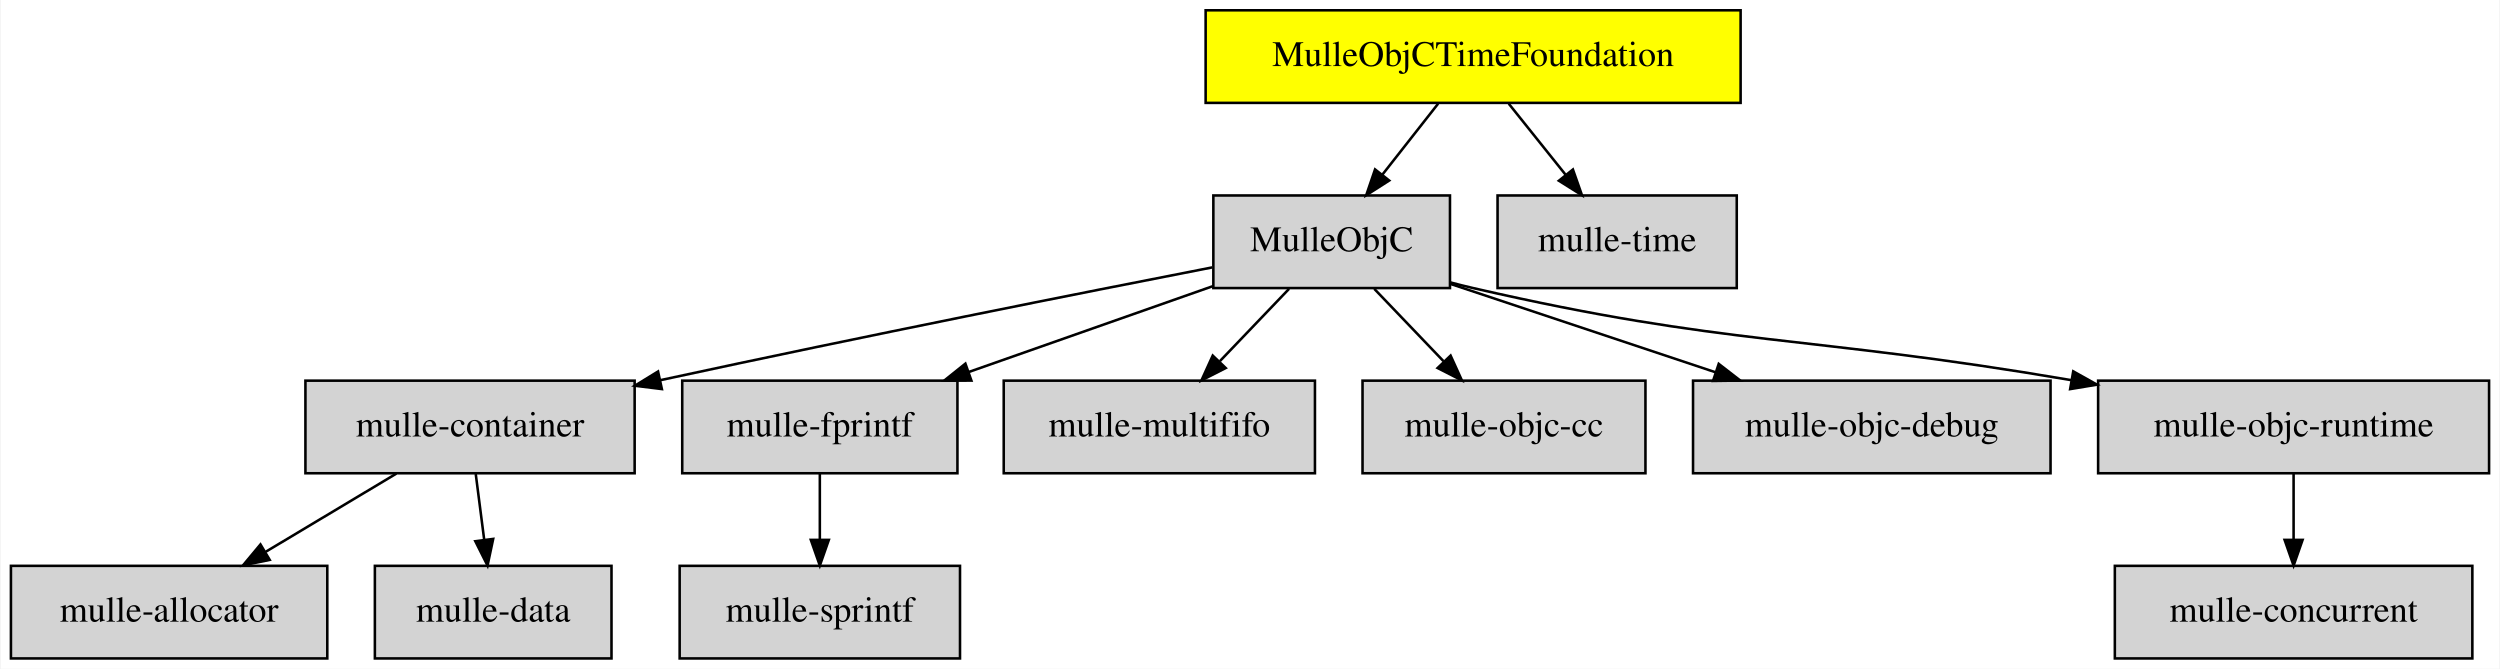
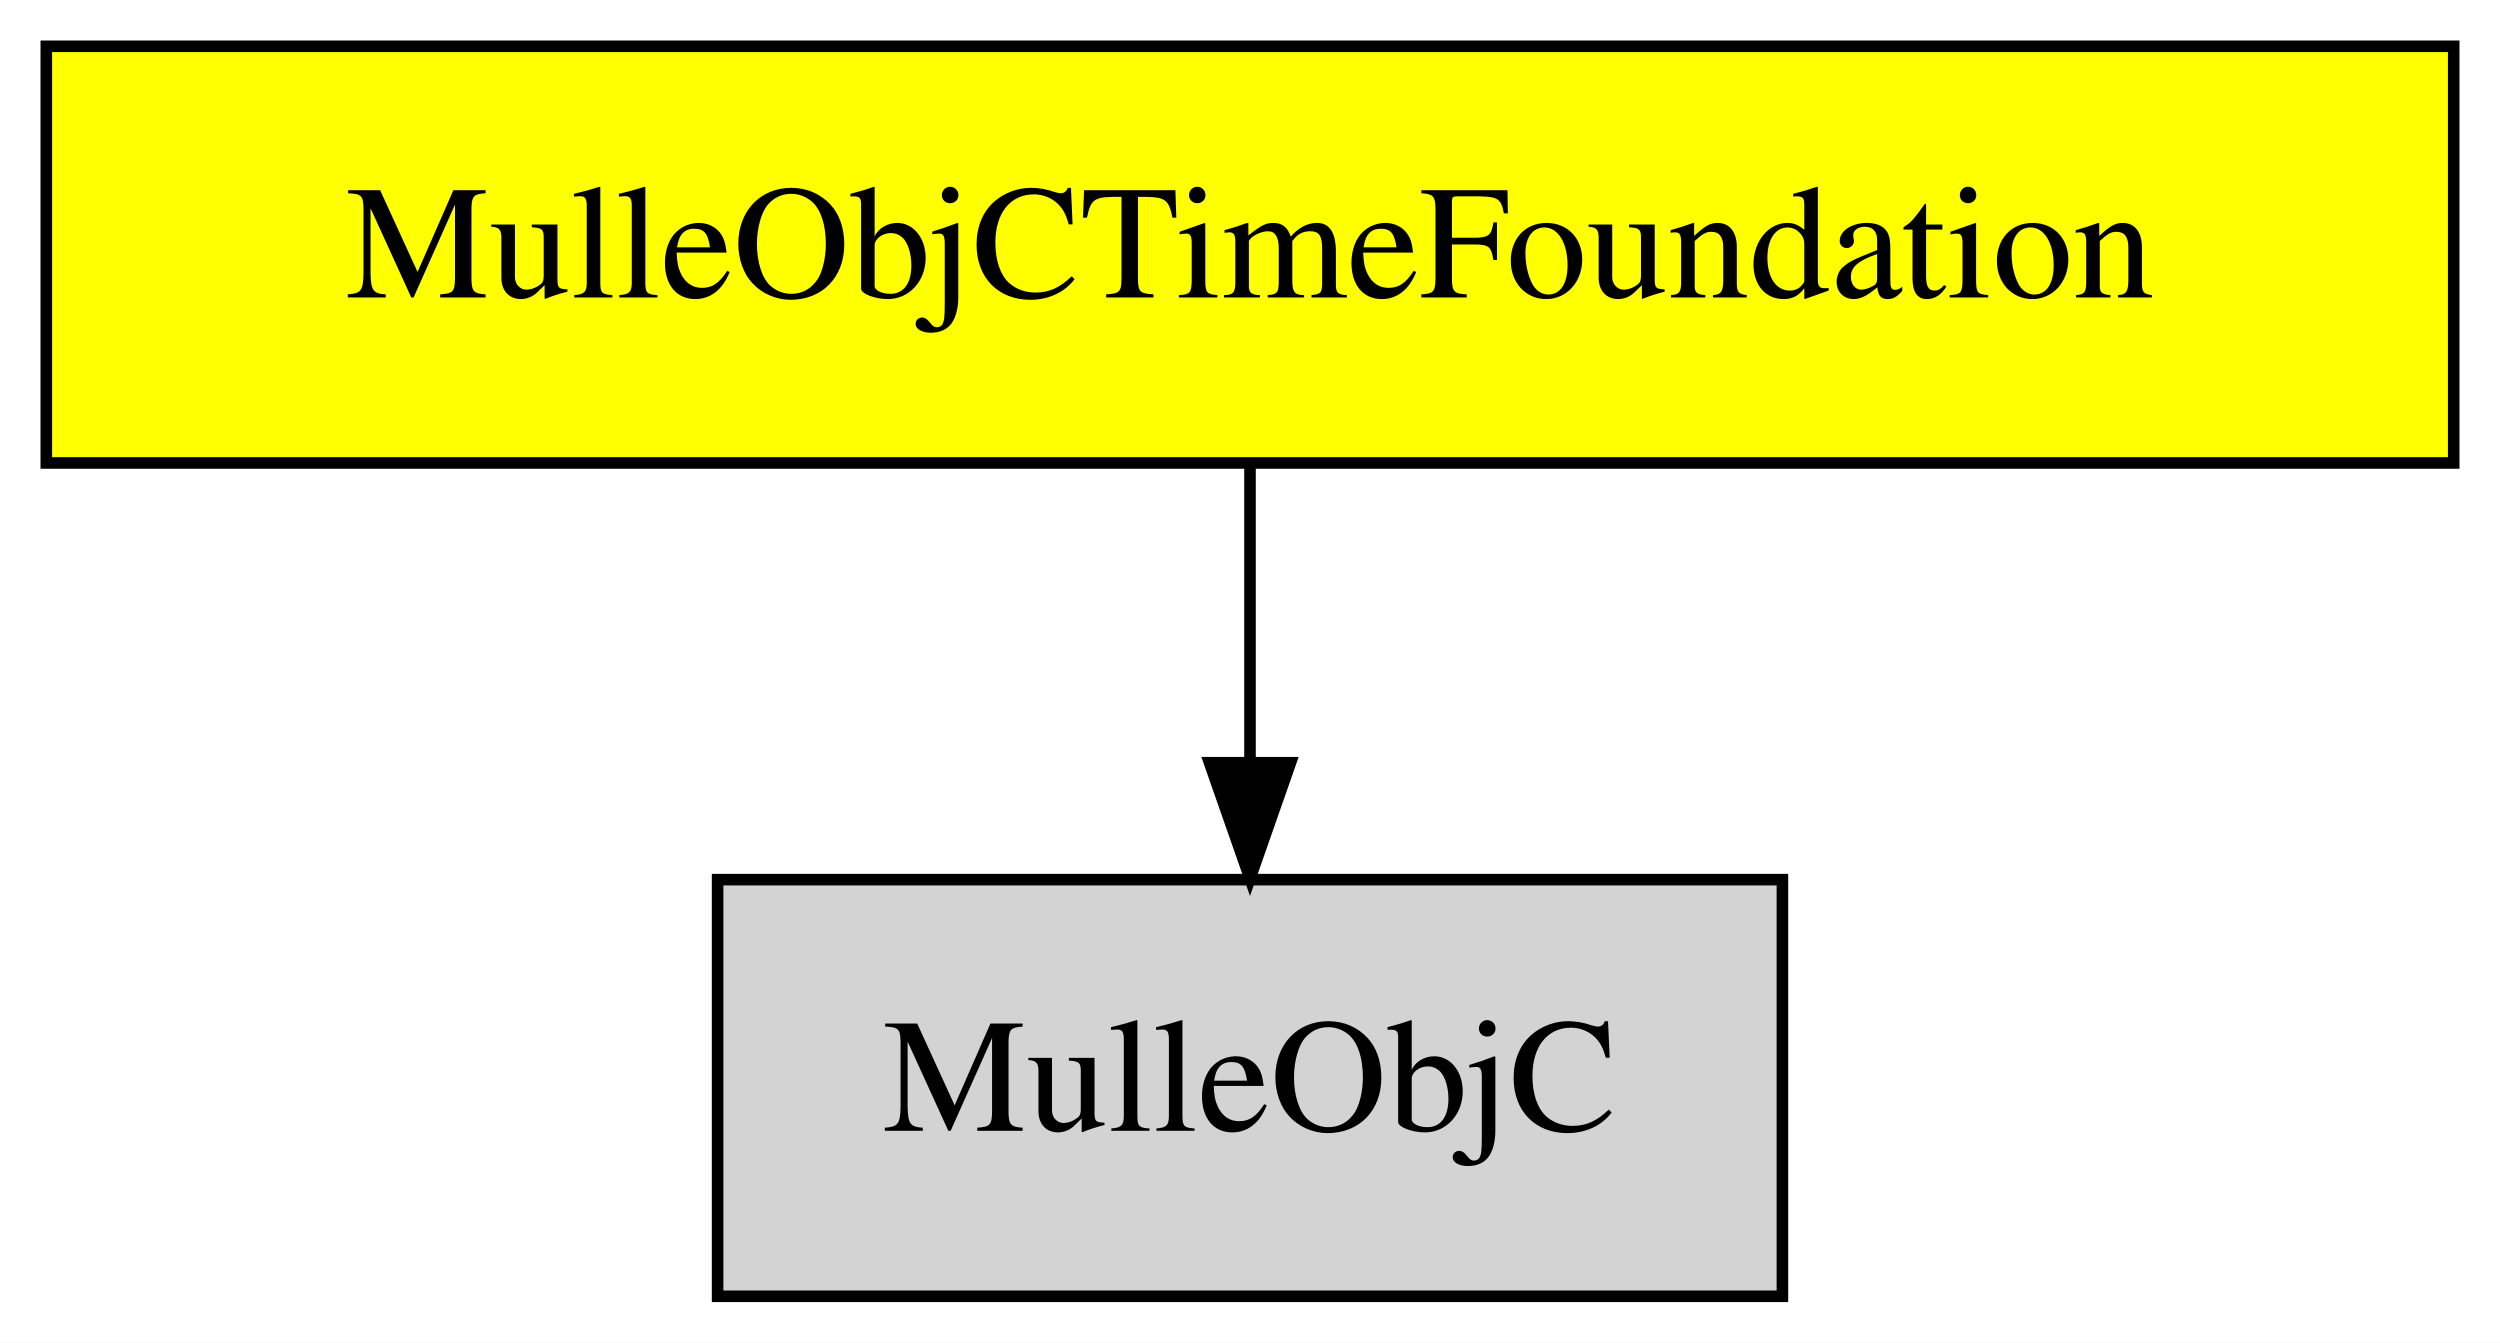
- <svg xmlns="http://www.w3.org/2000/svg" width="972pt" height="260pt" viewBox="0.00 0.00 971.50 260.00">
-   <g id="graph0" class="graph" transform="scale(1 1) rotate(0) translate(4 256)">
-     <polygon fill="white" stroke="transparent" points="-4,4 -4,-256 967.5,-256 967.5,4 -4,4" />
+ <svg xmlns="http://www.w3.org/2000/svg" xmlns:xlink="http://www.w3.org/1999/xlink" width="216pt" height="116pt" viewBox="0.00 0.00 216.00 116.00">
+   <g id="graph0" class="graph" transform="scale(1 1) rotate(0) translate(4 112)">
+     <polygon fill="white" stroke="transparent" points="-4,4 -4,-112 212,-112 212,4 -4,4" />
    <g id="node1" class="node">
-       <polygon fill="yellow" stroke="black" points="672.5,-252 464.5,-252 464.5,-216 672.5,-216 672.5,-252" />
-       <text text-anchor="middle" x="568.5" y="-230.3" font-family="Times,serif" font-size="14.00">MulleObjCTimeFoundation</text>
-     </g>
-     <g id="node7" class="node">
-       <polygon fill="lightgrey" stroke="black" points="559.5,-180 467.5,-180 467.5,-144 559.5,-144 559.5,-180" />
-       <text text-anchor="middle" x="513.5" y="-158.3" font-family="Times,serif" font-size="14.00">MulleObjC</text>
-     </g>
-     <g id="edge11" class="edge">
-       <path fill="none" stroke="black" d="M554.9,-215.7C548.38,-207.39 540.43,-197.28 533.25,-188.14" />
-       <polygon fill="black" stroke="black" points="535.87,-185.81 526.94,-180.1 530.37,-190.13 535.87,-185.81" />
-     </g>
-     <g id="node13" class="node">
-       <polygon fill="lightgrey" stroke="black" points="671,-180 578,-180 578,-144 671,-144 671,-180" />
-       <text text-anchor="middle" x="624.5" y="-158.3" font-family="Times,serif" font-size="14.00">mulle-time</text>
-     </g>
-     <g id="edge12" class="edge">
-       <path fill="none" stroke="black" d="M582.34,-215.7C588.99,-207.39 597.08,-197.28 604.39,-188.14" />
-       <polygon fill="black" stroke="black" points="607.3,-190.1 610.82,-180.1 601.84,-185.73 607.3,-190.1" />
+       <polygon fill="yellow" stroke="black" points="208,-108 0,-108 0,-72 208,-72 208,-108" />
+       <text text-anchor="middle" x="104" y="-86.3" font-family="Times,serif" font-size="14.00">MulleObjCTimeFoundation</text>
    </g>
    <g id="node2" class="node">
-       <polygon fill="lightgrey" stroke="black" points="242.5,-108 114.5,-108 114.5,-72 242.5,-72 242.5,-108" />
-       <text text-anchor="middle" x="178.5" y="-86.3" font-family="Times,serif" font-size="14.00">mulle-container</text>
-     </g>
-     <g id="node3" class="node">
-       <polygon fill="lightgrey" stroke="black" points="123,-36 0,-36 0,0 123,0 123,-36" />
-       <text text-anchor="middle" x="61.5" y="-14.3" font-family="Times,serif" font-size="14.00">mulle-allocator</text>
+       <g id="a_node2">
+         <a xlink:href="https://github.com/mulle-objc/MulleObjC" xlink:title="MulleObjC">
+           <polygon fill="lightgrey" stroke="black" points="150,-36 58,-36 58,0 150,0 150,-36" />
+           <text text-anchor="middle" x="104" y="-14.3" font-family="Times,serif" font-size="14.00">MulleObjC</text>
+         </a>
+       </g>
    </g>
    <g id="edge1" class="edge">
-       <path fill="none" stroke="black" d="M149.88,-71.88C134.58,-62.72 115.56,-51.34 99.08,-41.48" />
-       <polygon fill="black" stroke="black" points="100.61,-38.32 90.23,-36.19 97.02,-44.33 100.61,-38.32" />
-     </g>
-     <g id="node4" class="node">
-       <polygon fill="lightgrey" stroke="black" points="233.5,-36 141.5,-36 141.5,0 233.5,0 233.5,-36" />
-       <text text-anchor="middle" x="187.5" y="-14.3" font-family="Times,serif" font-size="14.00">mulle-data</text>
-     </g>
-     <g id="edge2" class="edge">
-       <path fill="none" stroke="black" d="M180.72,-71.7C181.72,-63.98 182.91,-54.71 184.01,-46.11" />
-       <polygon fill="black" stroke="black" points="187.5,-46.47 185.3,-36.1 180.55,-45.58 187.5,-46.47" />
-     </g>
-     <g id="node5" class="node">
-       <polygon fill="lightgrey" stroke="black" points="368,-108 261,-108 261,-72 368,-72 368,-108" />
-       <text text-anchor="middle" x="314.5" y="-86.3" font-family="Times,serif" font-size="14.00">mulle-fprintf</text>
-     </g>
-     <g id="node6" class="node">
-       <polygon fill="lightgrey" stroke="black" points="369,-36 260,-36 260,0 369,0 369,-36" />
-       <text text-anchor="middle" x="314.5" y="-14.3" font-family="Times,serif" font-size="14.00">mulle-sprintf</text>
-     </g>
-     <g id="edge3" class="edge">
-       <path fill="none" stroke="black" d="M314.5,-71.7C314.5,-63.98 314.5,-54.71 314.5,-46.11" />
-       <polygon fill="black" stroke="black" points="318,-46.1 314.5,-36.1 311,-46.1 318,-46.1" />
-     </g>
-     <g id="edge4" class="edge">
-       <path fill="none" stroke="black" d="M467.03,-152.03C416.64,-142.2 333.58,-125.73 252.45,-108.18" />
-       <polygon fill="black" stroke="black" points="253.09,-104.73 242.57,-106.03 251.6,-111.57 253.09,-104.73" />
-     </g>
-     <g id="edge5" class="edge">
-       <path fill="none" stroke="black" d="M467.35,-144.76C439.06,-134.82 402.61,-121.99 372.4,-111.37" />
-       <polygon fill="black" stroke="black" points="373.43,-108.02 362.83,-108 371.1,-114.62 373.43,-108.02" />
-     </g>
-     <g id="node8" class="node">
-       <polygon fill="lightgrey" stroke="black" points="507,-108 386,-108 386,-72 507,-72 507,-108" />
-       <text text-anchor="middle" x="446.5" y="-86.3" font-family="Times,serif" font-size="14.00">mulle-multififo</text>
-     </g>
-     <g id="edge6" class="edge">
-       <path fill="none" stroke="black" d="M496.94,-143.7C488.82,-135.22 478.91,-124.86 470.03,-115.58" />
-       <polygon fill="black" stroke="black" points="472.31,-112.91 462.87,-108.1 467.26,-117.75 472.31,-112.91" />
-     </g>
-     <g id="node9" class="node">
-       <polygon fill="lightgrey" stroke="black" points="635.5,-108 525.5,-108 525.5,-72 635.5,-72 635.5,-108" />
-       <text text-anchor="middle" x="580.5" y="-86.3" font-family="Times,serif" font-size="14.00">mulle-objc-cc</text>
-     </g>
-     <g id="edge7" class="edge">
-       <path fill="none" stroke="black" d="M530.06,-143.7C538.18,-135.22 548.09,-124.86 556.97,-115.58" />
-       <polygon fill="black" stroke="black" points="559.74,-117.75 564.13,-108.1 554.69,-112.91 559.74,-117.75" />
-     </g>
-     <g id="node10" class="node">
-       <polygon fill="lightgrey" stroke="black" points="793,-108 654,-108 654,-72 793,-72 793,-108" />
-       <text text-anchor="middle" x="723.5" y="-86.3" font-family="Times,serif" font-size="14.00">mulle-objc-debug</text>
-     </g>
-     <g id="edge8" class="edge">
-       <path fill="none" stroke="black" d="M559.59,-145.64C589.91,-135.53 629.94,-122.19 662.85,-111.22" />
-       <polygon fill="black" stroke="black" points="663.99,-114.53 672.37,-108.04 661.77,-107.89 663.99,-114.53" />
-     </g>
-     <g id="node11" class="node">
-       <polygon fill="lightgrey" stroke="black" points="963.5,-108 811.5,-108 811.5,-72 963.5,-72 963.5,-108" />
-       <text text-anchor="middle" x="887.5" y="-86.3" font-family="Times,serif" font-size="14.00">mulle-objc-runtime</text>
-     </g>
-     <g id="edge9" class="edge">
-       <path fill="none" stroke="black" d="M559.58,-146.22C562.59,-145.42 565.58,-144.67 568.5,-144 667.94,-121.11 697.13,-125.99 801.11,-108.19" />
-       <polygon fill="black" stroke="black" points="801.82,-111.62 811.07,-106.45 800.62,-104.72 801.82,-111.62" />
-     </g>
-     <g id="node12" class="node">
-       <polygon fill="lightgrey" stroke="black" points="957,-36 818,-36 818,0 957,0 957,-36" />
-       <text text-anchor="middle" x="887.5" y="-14.3" font-family="Times,serif" font-size="14.00">mulle-concurrent</text>
-     </g>
-     <g id="edge10" class="edge">
-       <path fill="none" stroke="black" d="M887.5,-71.7C887.5,-63.98 887.5,-54.71 887.5,-46.11" />
-       <polygon fill="black" stroke="black" points="891,-46.1 887.5,-36.1 884,-46.1 891,-46.1" />
+       <path fill="none" stroke="black" d="M104,-71.7C104,-63.98 104,-54.71 104,-46.11" />
+       <polygon fill="black" stroke="black" points="107.5,-46.1 104,-36.1 100.5,-46.1 107.5,-46.1" />
    </g>
  </g>
</svg>
